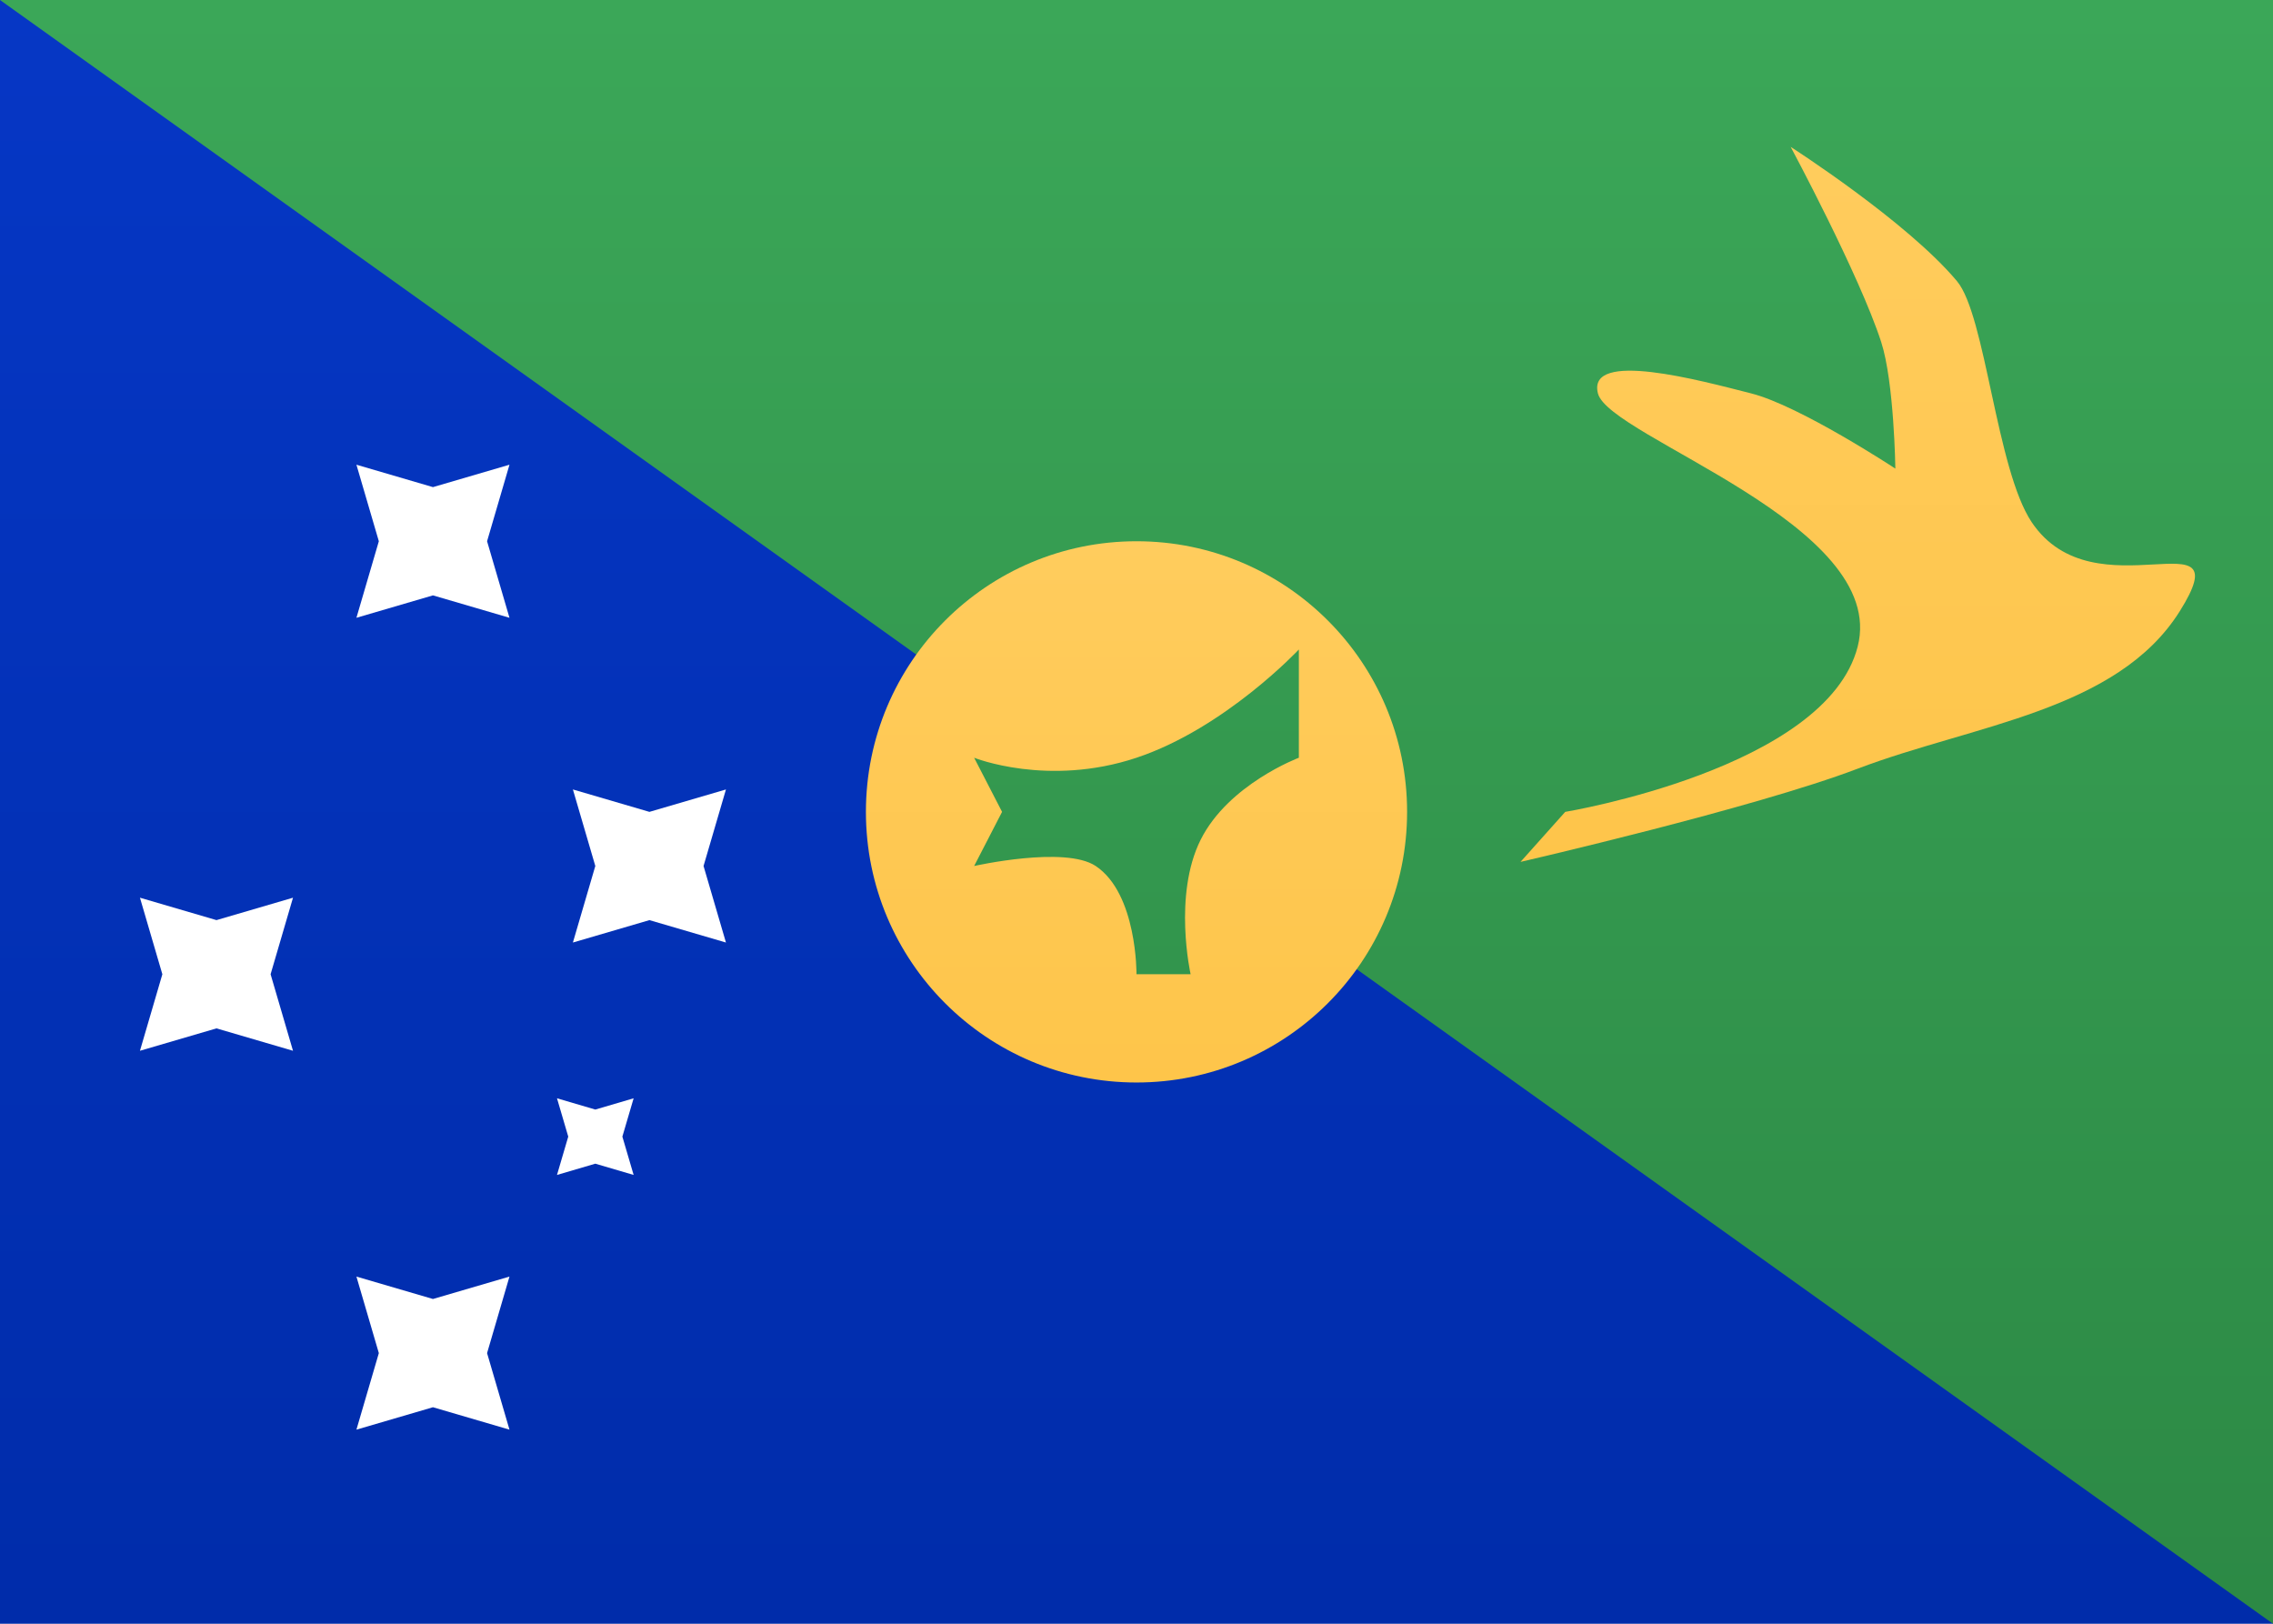
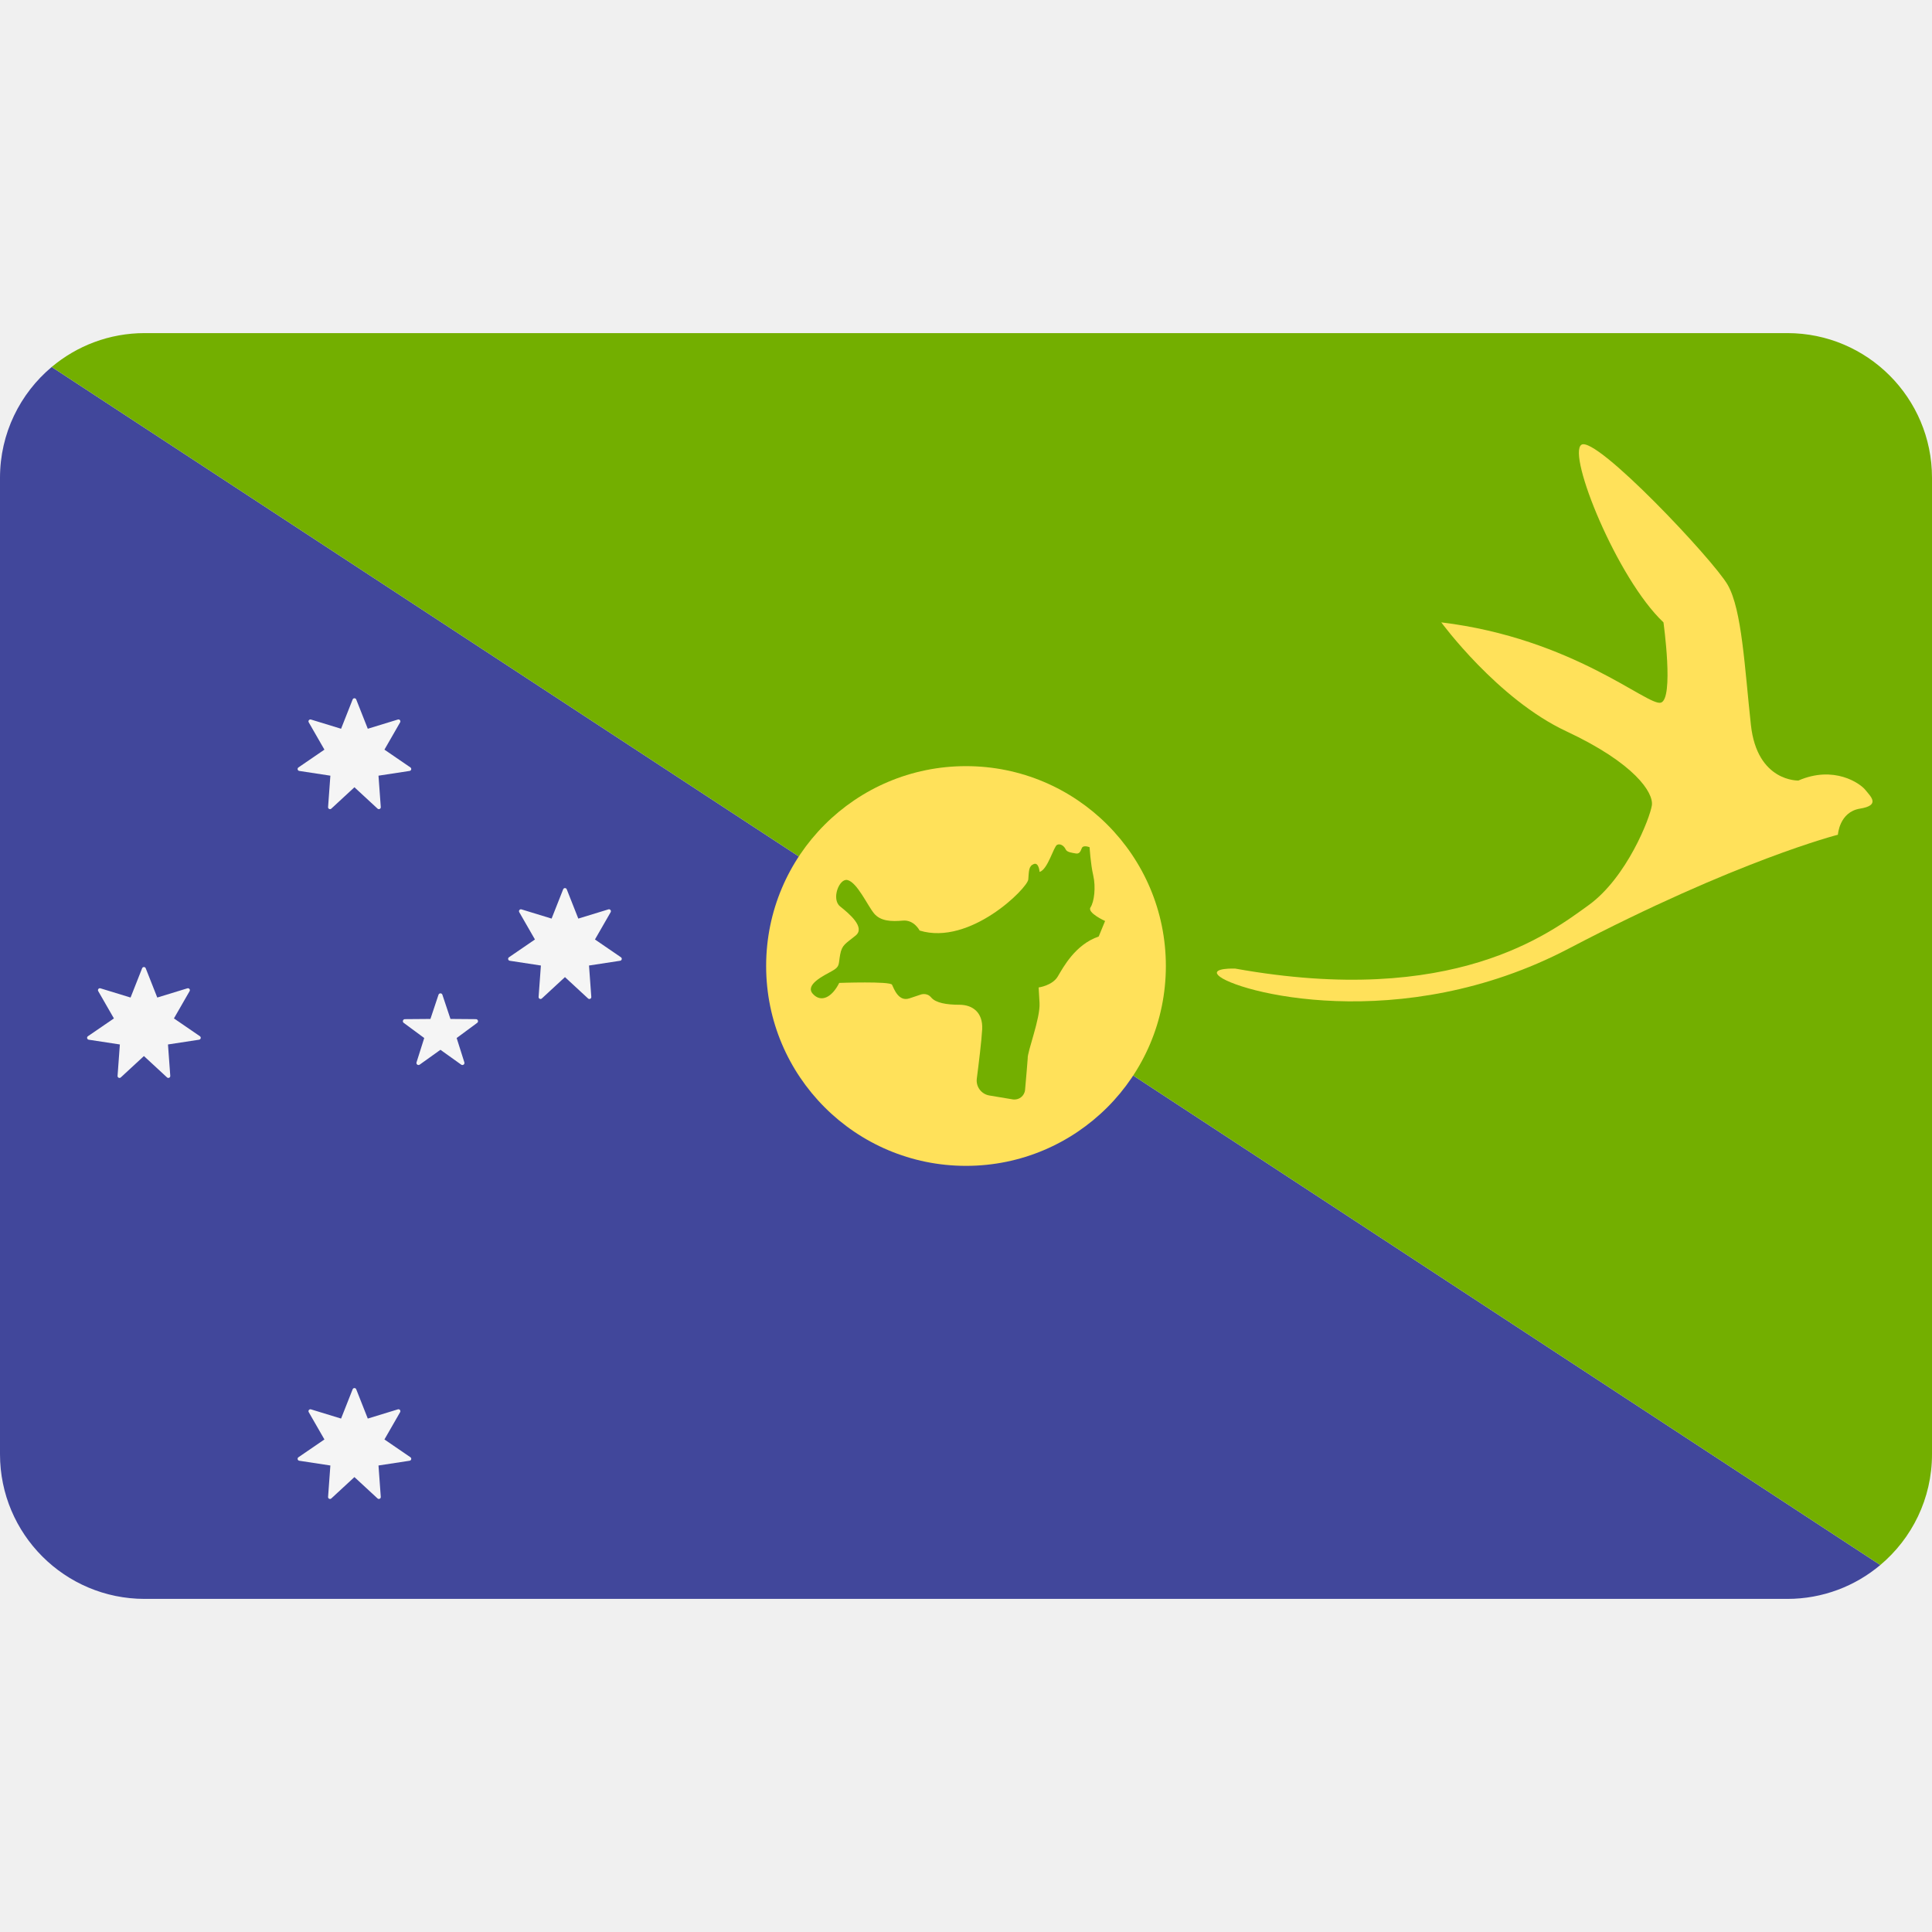
- <svg xmlns="http://www.w3.org/2000/svg" width="21px" height="15px" viewBox="0 0 21 15" version="1.1">
-   <defs>
-     <linearGradient x1="50%" y1="0%" x2="50%" y2="100%" id="linearGradient-1">
-       <stop stop-color="#FFFFFF" offset="0%" />
-       <stop stop-color="#F0F0F0" offset="100%" />
-     </linearGradient>
-     <linearGradient x1="50%" y1="0%" x2="50%" y2="100%" id="linearGradient-2">
-       <stop stop-color="#0637C5" offset="0%" />
-       <stop stop-color="#002CAA" offset="100%" />
-     </linearGradient>
-     <linearGradient x1="50%" y1="0%" x2="50%" y2="100%" id="linearGradient-3">
-       <stop stop-color="#3BA758" offset="0%" />
-       <stop stop-color="#2C8945" offset="100%" />
-     </linearGradient>
-     <linearGradient x1="50%" y1="0%" x2="50%" y2="100%" id="linearGradient-4">
-       <stop stop-color="#FFCC5D" offset="0%" />
-       <stop stop-color="#FEC54A" offset="100%" />
-     </linearGradient>
-   </defs>
-   <g id="Symbols" stroke="none" stroke-width="1" fill="none" fill-rule="evenodd">
-     <g id="CX">
-       <rect id="FlagBackground" fill="url(#linearGradient-1)" x="0" y="0" width="21" height="15" />
-       <rect id="Mask-Copy" fill="url(#linearGradient-2)" x="0" y="0" width="21" height="15" />
-       <polygon id="Star-2" fill="#FFFFFF" points="4 13 3.293 13.207 3.5 12.5 3.293 11.793 4 12 4.707 11.793 4.5 12.5 4.707 13.207" />
-       <polygon id="Star-2" fill="#FFFFFF" points="4 5.5 3.293 5.707 3.5 5 3.293 4.293 4 4.5 4.707 4.293 4.5 5 4.707 5.707" />
-       <polygon id="Star-2" fill="#FFFFFF" points="6 8.5 5.293 8.707 5.5 8 5.293 7.293 6 7.5 6.707 7.293 6.5 8 6.707 8.707" />
-       <polygon id="Star-2" fill="#FFFFFF" points="2 9.5 1.293 9.707 1.5 9 1.293 8.293 2 8.5 2.707 8.293 2.5 9 2.707 9.707" />
-       <polygon id="Star-2" fill="#FFFFFF" points="5.5 10.75 5.146 10.854 5.25 10.5 5.146 10.146 5.5 10.25 5.854 10.146 5.75 10.5 5.854 10.854" />
-       <path d="M0,15 L8.921,8.628 C8.921,8.628 10.903,9.653 11.661,9.112 C12.418,8.571 12.008,6.423 12.008,6.423 L21,0 L0,0 L0,15 Z" id="Rectangle-2" fill="url(#linearGradient-3)" transform="translate(10.5, 7.5) scale(-1, 1) translate(-10.5, -7.5) " />
-       <path d="M14.461,7.5 C14.461,7.5 16.875,7.101 17.163,5.973 C17.451,4.846 14.865,4.039 14.763,3.634 C14.661,3.228 15.713,3.516 16.178,3.634 C16.629,3.748 17.511,4.329 17.511,4.329 C17.511,4.329 17.5,3.529 17.38,3.159 C17.178,2.538 16.544,1.357 16.544,1.357 C16.544,1.357 17.619,2.046 18.08,2.597 C18.345,2.912 18.444,4.335 18.77,4.823 C19.354,5.695 20.718,4.721 20.139,5.646 C19.559,6.57 18.228,6.696 17.163,7.101 C16.198,7.468 14.048,7.962 14.048,7.962 L14.461,7.5 Z" id="Rectangle-1235" fill="url(#linearGradient-4)" />
-       <path d="M10.5,10 C9.119,10 8,8.881 8,7.5 C8,6.119 9.119,5 10.5,5 C11.881,5 13,6.119 13,7.5 C13,8.881 11.881,10 10.5,10 Z M9.258,7.5 L9,8 C9,8 9.839,7.811 10.123,8 C10.507,8.256 10.5,9 10.5,9 L11,9 C11,9 10.836,8.27 11.093,7.757 C11.35,7.244 12,7 12,7 L12,6 C12,6 11.319,6.727 10.5,7 C9.681,7.273 9,7 9,7 L9.258,7.5 Z" id="Combined-Shape" fill="url(#linearGradient-4)" />
-     </g>
+ <svg xmlns="http://www.w3.org/2000/svg" version="1.1" id="Layer_1" x="0px" y="0px" viewBox="0 0 512 512" style="enable-background:new 0 0 512 512;" xml:space="preserve">
+   <path style="fill:#41479B;" d="M38.345,423.724h435.31c9.386,0,17.98-3.378,24.644-8.977L13.7,97.251  C5.326,104.286,0,114.829,0,126.621V385.38C0,406.557,17.167,423.724,38.345,423.724z" />
+   <path style="fill:#73AF00;" d="M512,385.379V126.621c0-21.177-17.167-38.345-38.345-38.345H38.345  c-9.386,0-17.98,3.377-24.644,8.975l484.6,317.496C506.674,407.714,512,397.171,512,385.379z" />
+   <circle style="fill:#FFE15A;" cx="256" cy="256" r="52.966" />
+   <g>
+     <path style="fill:#F5F5F5;" d="M38.615,256.597l3.064,7.761l7.978-2.443c0.444-0.136,0.823,0.341,0.593,0.744l-4.158,7.234   l6.884,4.714c0.383,0.262,0.247,0.856-0.212,0.927l-8.248,1.26l0.607,8.321c0.034,0.462-0.516,0.727-0.856,0.413l-6.127-5.663   l-6.127,5.663c-0.34,0.314-0.89,0.05-0.856-0.413l0.607-8.321l-8.248-1.26c-0.458-0.07-0.594-0.665-0.212-0.927l6.884-4.714   l-4.158-7.234c-0.231-0.402,0.149-0.879,0.593-0.744l7.978,2.443l3.064-7.761C37.834,256.165,38.444,256.165,38.615,256.597z" />
+     <path style="fill:#F5F5F5;" d="M150.193,235.676l3.064,7.761l7.978-2.443c0.444-0.136,0.823,0.341,0.593,0.744l-4.158,7.234   l6.884,4.714c0.383,0.262,0.247,0.856-0.212,0.927l-8.248,1.26l0.607,8.321c0.034,0.462-0.516,0.727-0.856,0.413l-6.127-5.663   l-6.127,5.663c-0.341,0.314-0.89,0.05-0.856-0.413l0.607-8.321l-8.248-1.26c-0.458-0.07-0.594-0.665-0.212-0.927l6.884-4.714   l-4.158-7.234c-0.231-0.402,0.149-0.879,0.593-0.744l7.978,2.443l3.064-7.761C149.412,235.245,150.023,235.245,150.193,235.676z" />
+     <path style="fill:#F5F5F5;" d="M94.403,185.366l3.064,7.761l7.978-2.443c0.444-0.136,0.823,0.341,0.593,0.744l-4.158,7.234   l6.884,4.714c0.383,0.262,0.247,0.856-0.212,0.927l-8.248,1.26l0.607,8.321c0.034,0.462-0.516,0.727-0.856,0.413l-6.127-5.663   l-6.127,5.663c-0.34,0.314-0.89,0.05-0.856-0.413l0.607-8.321l-8.248-1.26c-0.458-0.07-0.594-0.665-0.212-0.927l6.884-4.714   l-4.158-7.234c-0.231-0.402,0.149-0.879,0.593-0.744l7.978,2.443l3.064-7.761C93.623,184.935,94.233,184.935,94.403,185.366z" />
+     <path style="fill:#F5F5F5;" d="M94.403,368.175l3.064,7.761l7.978-2.443c0.444-0.136,0.823,0.341,0.593,0.743l-4.158,7.234   l6.884,4.714c0.383,0.262,0.247,0.856-0.212,0.927l-8.248,1.26l0.607,8.321c0.034,0.462-0.516,0.727-0.856,0.413l-6.127-5.663   l-6.127,5.663c-0.34,0.314-0.89,0.05-0.856-0.413l0.607-8.321l-8.248-1.26c-0.458-0.07-0.594-0.665-0.212-0.927l6.884-4.714   l-4.158-7.234c-0.231-0.402,0.149-0.879,0.593-0.743l7.978,2.443l3.064-7.761C93.623,367.744,94.233,367.744,94.403,368.175z" />
+     <path style="fill:#F5F5F5;" d="M117.239,263.62l2.138,6.413l6.761,0.053c0.524,0.004,0.74,0.672,0.32,0.983l-5.439,4.017   l2.039,6.445c0.158,0.5-0.41,0.913-0.836,0.608l-5.5-3.932l-5.5,3.932c-0.426,0.305-0.994-0.108-0.836-0.608l2.039-6.445   l-5.439-4.017c-0.422-0.311-0.204-0.98,0.32-0.983l6.761-0.053l2.138-6.413C116.371,263.123,117.074,263.123,117.239,263.62z" />
  </g>
+   <path style="fill:#73AF00;" d="M224.575,233.216c-2.166-0.505-4.343,5.067-1.93,6.997c2.413,1.93,6.756,5.549,4.102,7.721  c-2.654,2.172-3.619,2.413-4.102,5.067c-0.482,2.654,0,3.137-2.172,4.343s-7.239,3.619-5.067,6.033  c2.172,2.413,5.067,0.966,6.997-2.895c0,0,13.512-0.482,13.995,0.482c0.482,0.966,1.689,4.585,4.585,3.619  c2.895-0.966,2.895-0.966,2.895-0.966s1.689-0.724,2.895,0.724c1.206,1.448,4.102,1.93,7.48,1.93c3.379,0,6.273,1.93,6.033,6.515  c-0.154,2.937-0.904,9.043-1.421,13.052c-0.277,2.147,1.195,4.122,3.33,4.478l6.178,1.03c1.625,0.27,3.136-0.889,3.281-2.53  c0.29-3.3,0.711-8.137,0.697-8.308c-0.139-1.735,3.378-10.616,3.137-14.719c-0.242-4.102-0.242-4.102-0.242-4.102  s3.619-0.482,5.067-2.895s4.585-8.445,10.858-10.616l1.689-4.102c0,0-4.825-2.172-3.861-3.619c0.966-1.448,1.448-5.309,0.724-8.445  s-0.966-7.48-0.966-7.48s-1.72-0.727-2.083,0.273s-0.727,1.544-1.635,1.363c-0.908-0.182-2.271-0.273-2.634-1.09  s-1.363-1.635-2.271-1.181c-0.908,0.455-2.453,6.54-4.632,7.176c0,0-0.182-2.634-1.544-2.089s-1.272,1.816-1.453,4.087  c-0.181,2.271-15.443,17.622-28.796,13.535c0,0-1.453-2.906-4.451-2.634s-5.905,0.182-7.63-1.908  C229.9,239.971,227.151,233.817,224.575,233.216z" />
+   <path style="fill:#FFE15A;" d="M322.837,258.457c4.024,4.276,48.239,16.317,92.932-7.094s71.295-30.15,71.295-30.15  s0.354-6.03,5.853-6.916c5.497-0.887,2.838-3.192,1.419-4.966c-1.419-1.773-8.335-6.562-17.736-2.483c0,0-10.936,0.414-12.591-14.72  s-2.365-30.505-6.148-37.126c-3.784-6.621-34.997-39.726-38.781-37.126c-3.784,2.601,9.459,35.47,21.756,47.058  c0,0,2.838,20.337-0.71,21.282c-3.548,0.946-23.174-17.026-58.172-21.282c0,0,14.898,20.337,33.106,28.85  s23.174,16.317,22.701,19.627c-0.473,3.31-6.621,19.154-16.789,26.485c-10.168,7.33-35.707,27.193-93.642,16.789  C327.33,256.684,320.946,256.447,322.837,258.457z" />
+   <g>
+ </g>
+   <g>
+ </g>
+   <g>
+ </g>
+   <g>
+ </g>
+   <g>
+ </g>
+   <g>
+ </g>
+   <g>
+ </g>
+   <g>
+ </g>
+   <g>
+ </g>
+   <g>
+ </g>
+   <g>
+ </g>
+   <g>
+ </g>
+   <g>
+ </g>
+   <g>
+ </g>
+   <g>
+ </g>
</svg>
